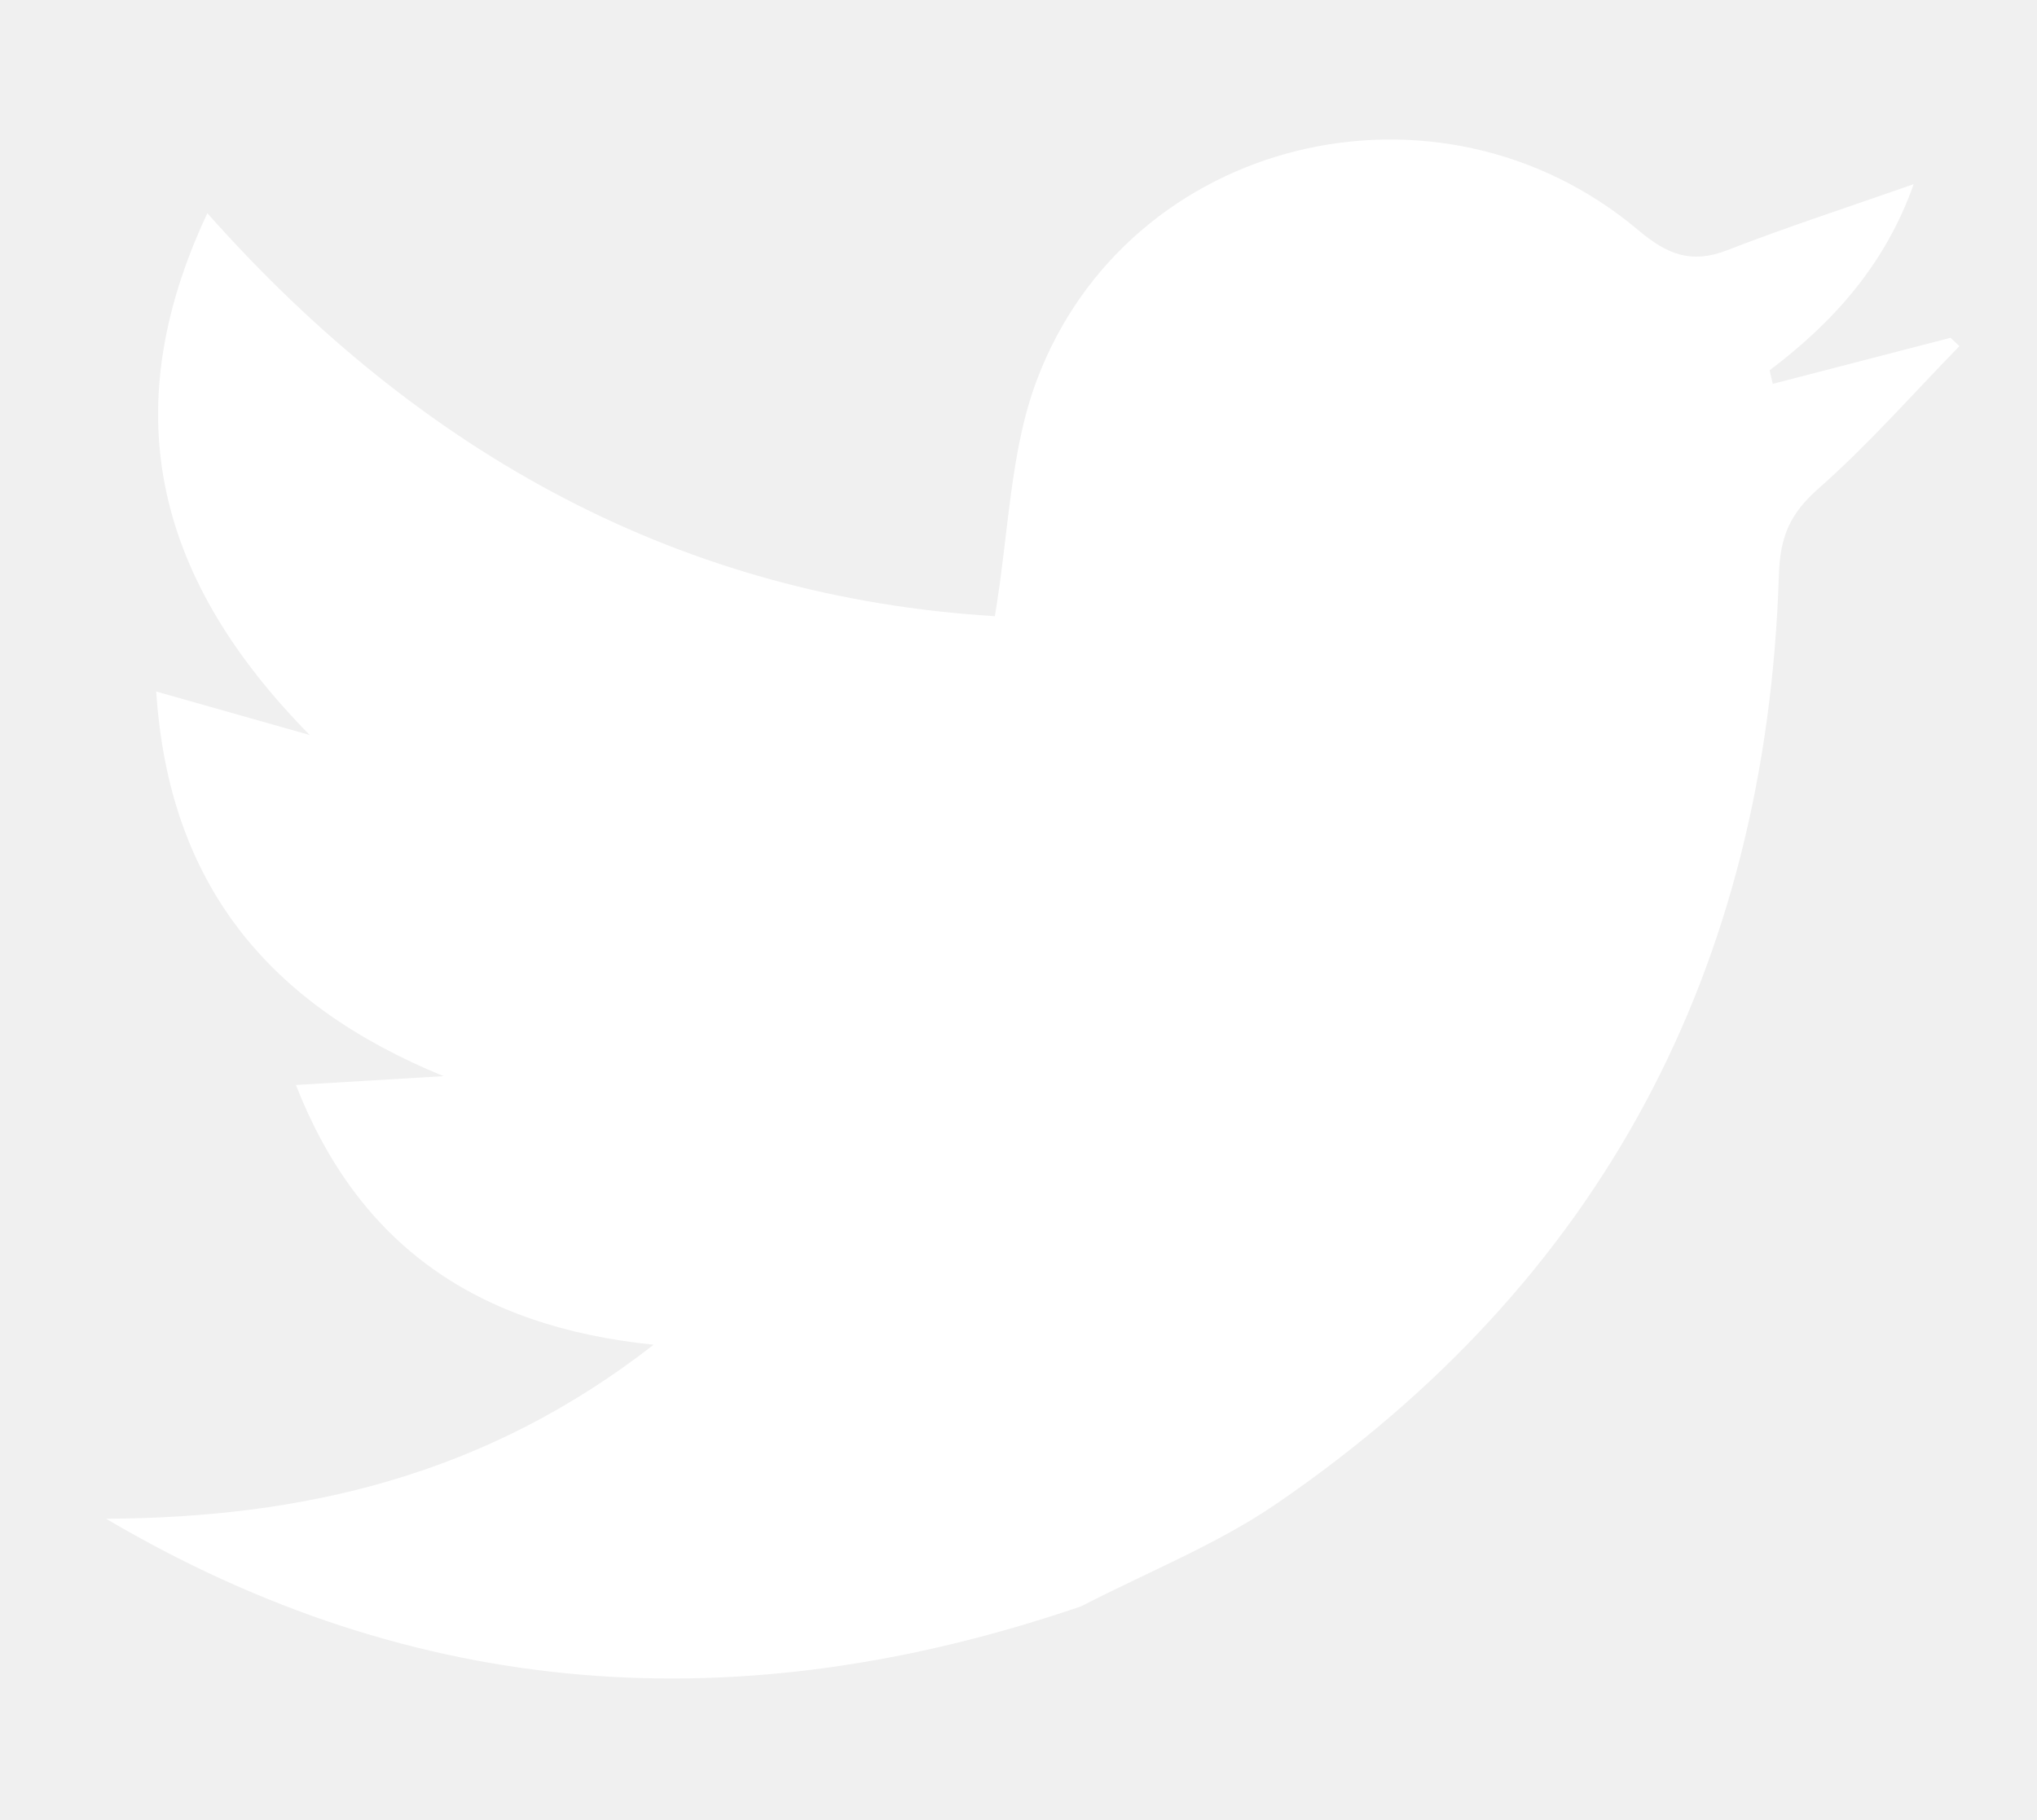
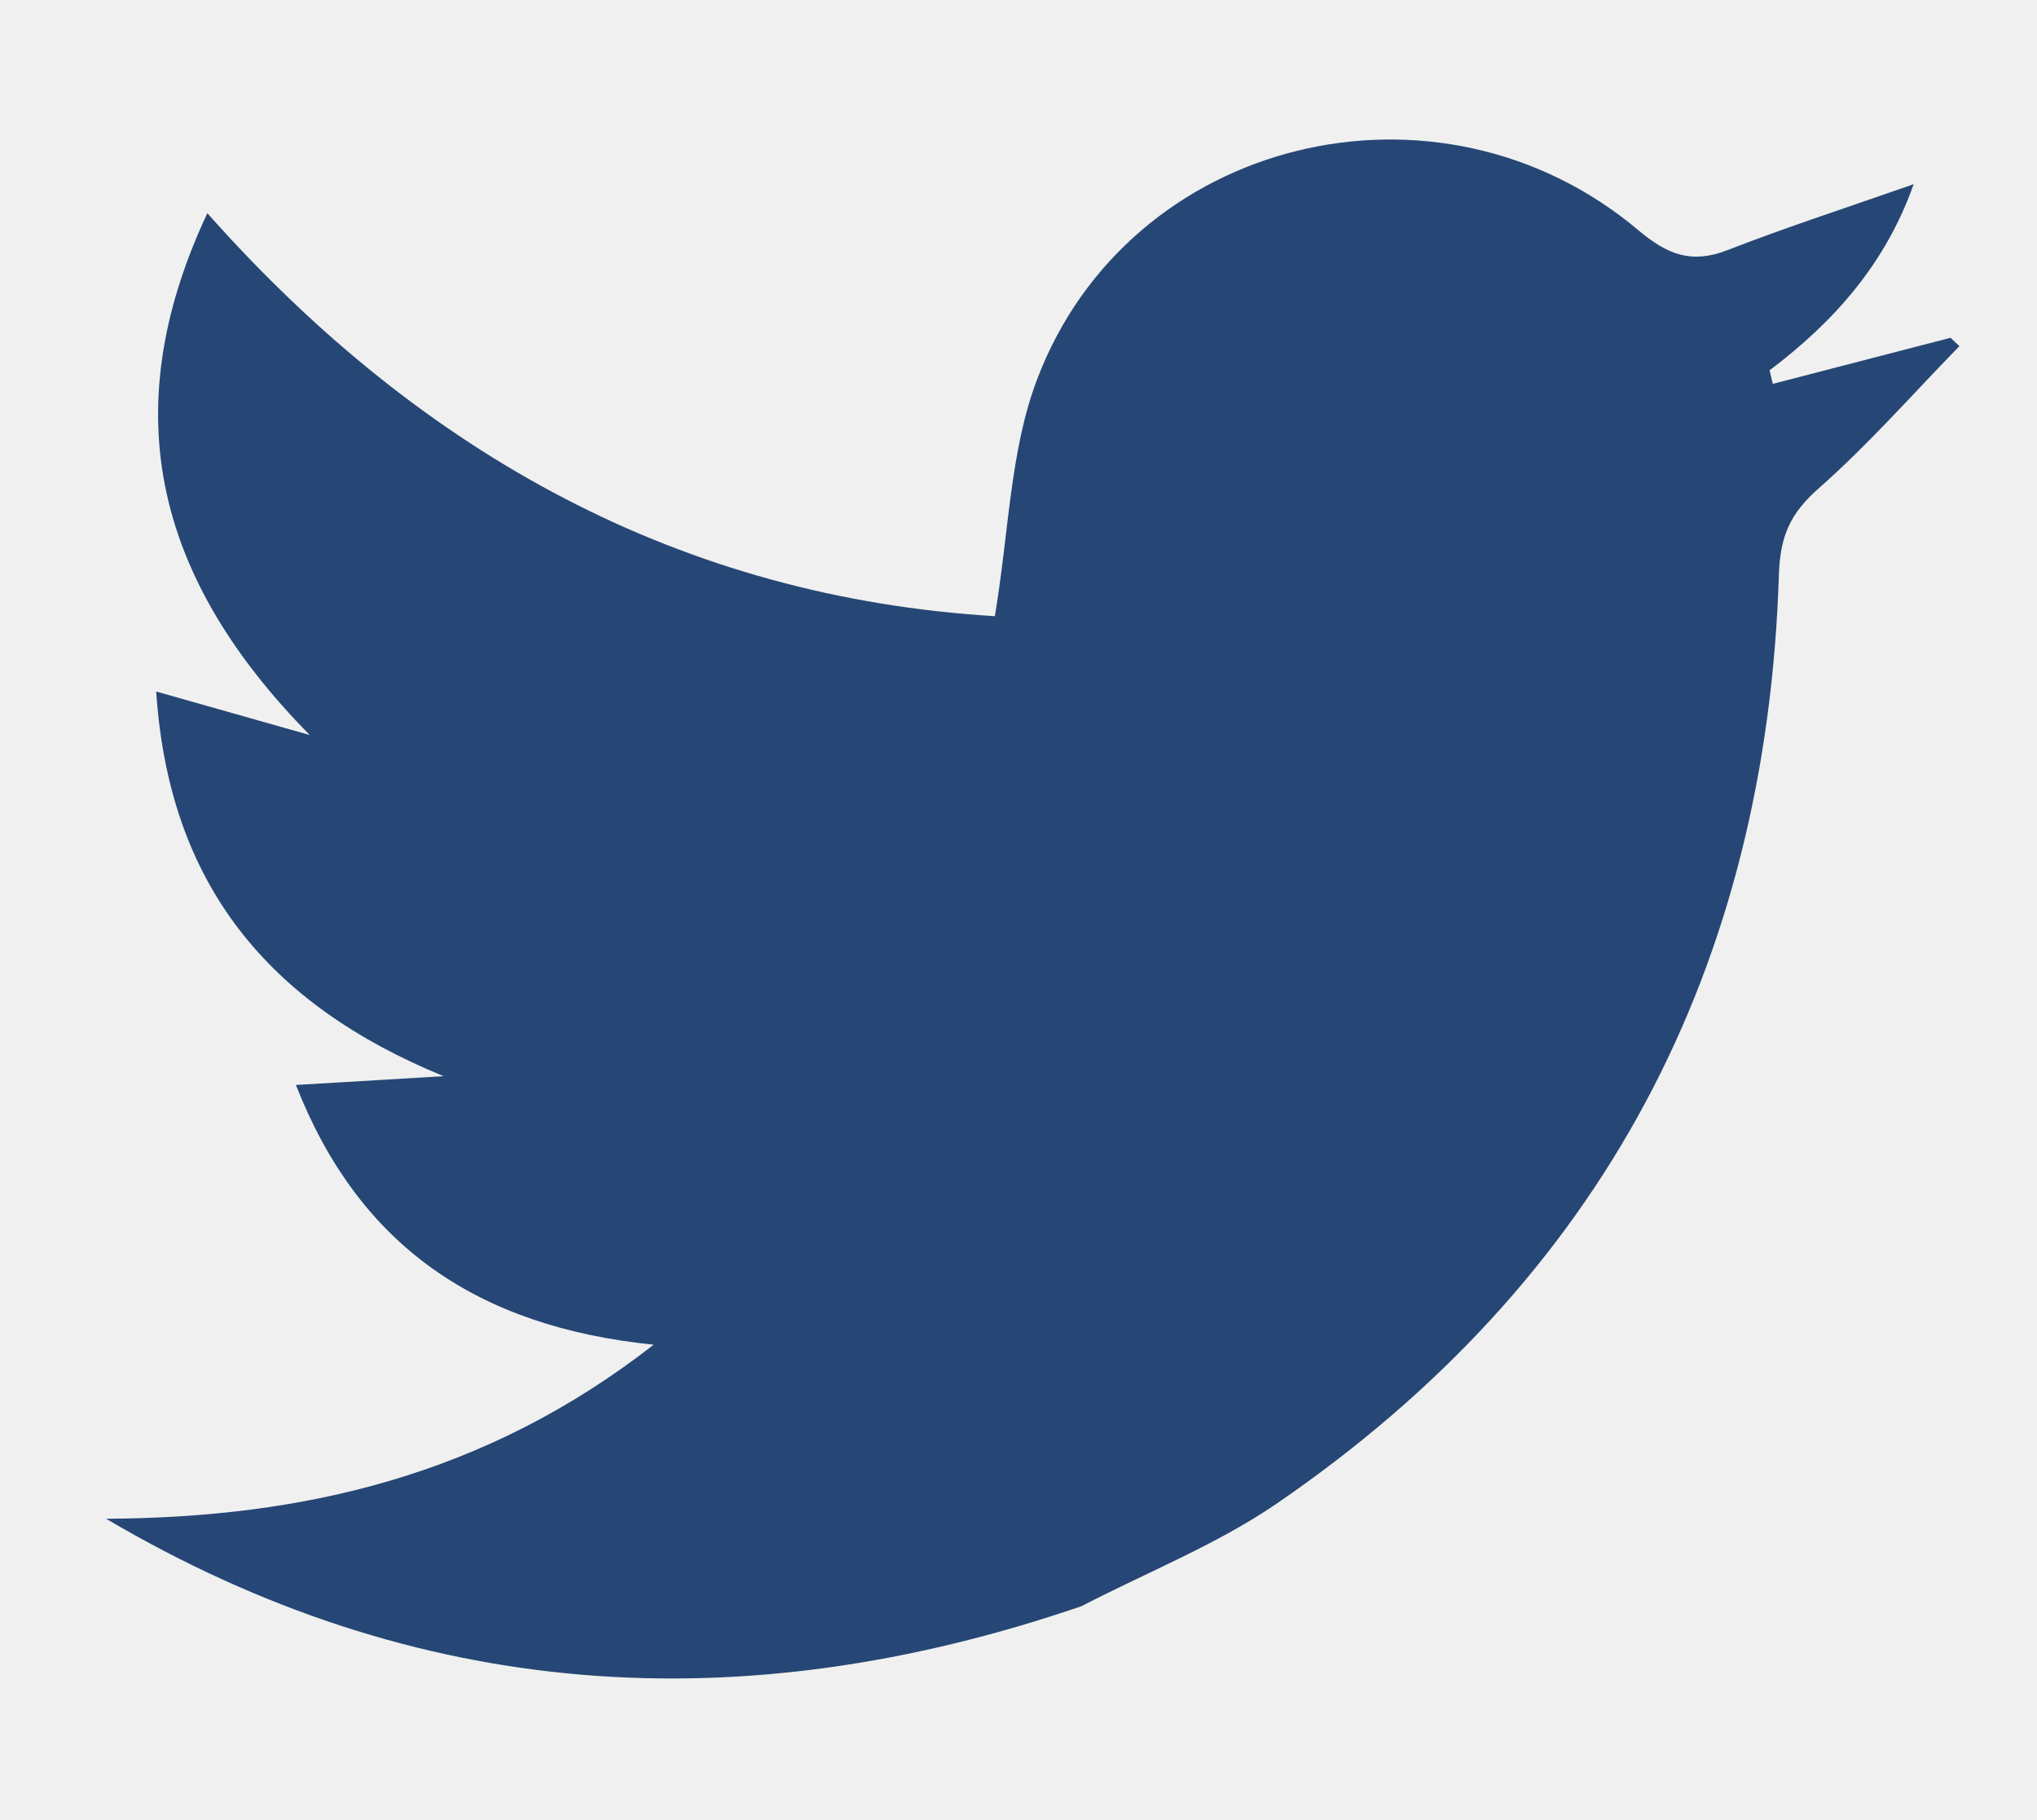
<svg xmlns="http://www.w3.org/2000/svg" version="1.1" id="Layer_1" x="0px" y="0px" width="100%" viewBox="0 0 206 184" enable-background="new 0 0 206 184" xml:space="preserve">
  <path fill="transparent" opacity="1" stroke="none" d=" M121,185   C80.692,185 40.884,185 1.038,185   C1.038,123.732 1.038,62.463 1.038,1.097   C69.558,1.097 138.115,1.097 206.837,1.097   C206.837,62.333 206.837,123.666 206.837,185   C178.463,185 149.982,185 121,185  M109.705,162.298   C116.183,158.936 123.088,156.2 129.066,152.109   C162.029,129.55 178.634,97.876 179.898,58.151   C180.022,54.226 181.041,51.933 183.908,49.407   C188.962,44.954 193.437,39.844 198.154,35.009   C197.855,34.727 197.557,34.446 197.258,34.164   C191.265,35.718 185.272,37.272 179.279,38.826   C179.172,38.369 179.065,37.911 178.958,37.454   C185.488,32.534 190.696,26.653 193.527,18.629   C186.811,20.985 180.661,22.98 174.643,25.317   C171.033,26.719 168.585,25.727 165.709,23.303   C145.482,6.252 114.121,13.846 104.854,38.442   C102.137,45.652 102.033,53.848 100.608,62.322   C69.153,60.415 42.813,46.186 20.97,21.564   C11.307,42.136 16.2,58.988 31.325,74.343   C26.322,72.925 21.319,71.507 15.797,69.943   C17.082,89.434 27.107,101.568 44.858,108.848   C40.063,109.134 35.267,109.42 29.925,109.739   C36.285,125.975 48.219,134.182 66.104,136.01   C49.044,149.306 30.592,153.508 10.73,153.613   C42.142,172.126 74.941,174.237 109.705,162.298  z" />
-   <path fill="#FFFFFF" opacity="1" stroke="none" d=" M109.351,162.463   C74.941,174.237 42.142,172.126 10.73,153.613   C30.592,153.508 49.044,149.306 66.104,136.01   C48.219,134.182 36.285,125.975 29.925,109.739   C35.267,109.42 40.063,109.134 44.858,108.848   C27.107,101.568 17.082,89.434 15.797,69.943   C21.319,71.507 26.322,72.925 31.325,74.343   C16.2,58.988 11.307,42.136 20.97,21.564   C42.813,46.186 69.153,60.415 100.608,62.322   C102.033,53.848 102.137,45.652 104.854,38.442   C114.121,13.846 145.482,6.252 165.709,23.303   C168.585,25.727 171.033,26.719 174.643,25.317   C180.661,22.98 186.811,20.985 193.527,18.629   C190.696,26.653 185.488,32.534 178.958,37.454   C179.065,37.911 179.172,38.369 179.279,38.826   C185.272,37.272 191.265,35.718 197.258,34.164   C197.557,34.446 197.855,34.727 198.154,35.009   C193.437,39.844 188.962,44.954 183.908,49.407   C181.041,51.933 180.022,54.226 179.898,58.151   C178.634,97.876 162.029,129.55 129.066,152.109   C123.088,156.2 116.183,158.936 109.351,162.463  z" />
+   <path fill="#264775" opacity="1" stroke="none" d=" M109.351,162.463   C74.941,174.237 42.142,172.126 10.73,153.613   C30.592,153.508 49.044,149.306 66.104,136.01   C48.219,134.182 36.285,125.975 29.925,109.739   C35.267,109.42 40.063,109.134 44.858,108.848   C27.107,101.568 17.082,89.434 15.797,69.943   C21.319,71.507 26.322,72.925 31.325,74.343   C16.2,58.988 11.307,42.136 20.97,21.564   C42.813,46.186 69.153,60.415 100.608,62.322   C102.033,53.848 102.137,45.652 104.854,38.442   C114.121,13.846 145.482,6.252 165.709,23.303   C168.585,25.727 171.033,26.719 174.643,25.317   C180.661,22.98 186.811,20.985 193.527,18.629   C190.696,26.653 185.488,32.534 178.958,37.454   C179.065,37.911 179.172,38.369 179.279,38.826   C185.272,37.272 191.265,35.718 197.258,34.164   C197.557,34.446 197.855,34.727 198.154,35.009   C193.437,39.844 188.962,44.954 183.908,49.407   C181.041,51.933 180.022,54.226 179.898,58.151   C178.634,97.876 162.029,129.55 129.066,152.109   C123.088,156.2 116.183,158.936 109.351,162.463  z" />
</svg>
